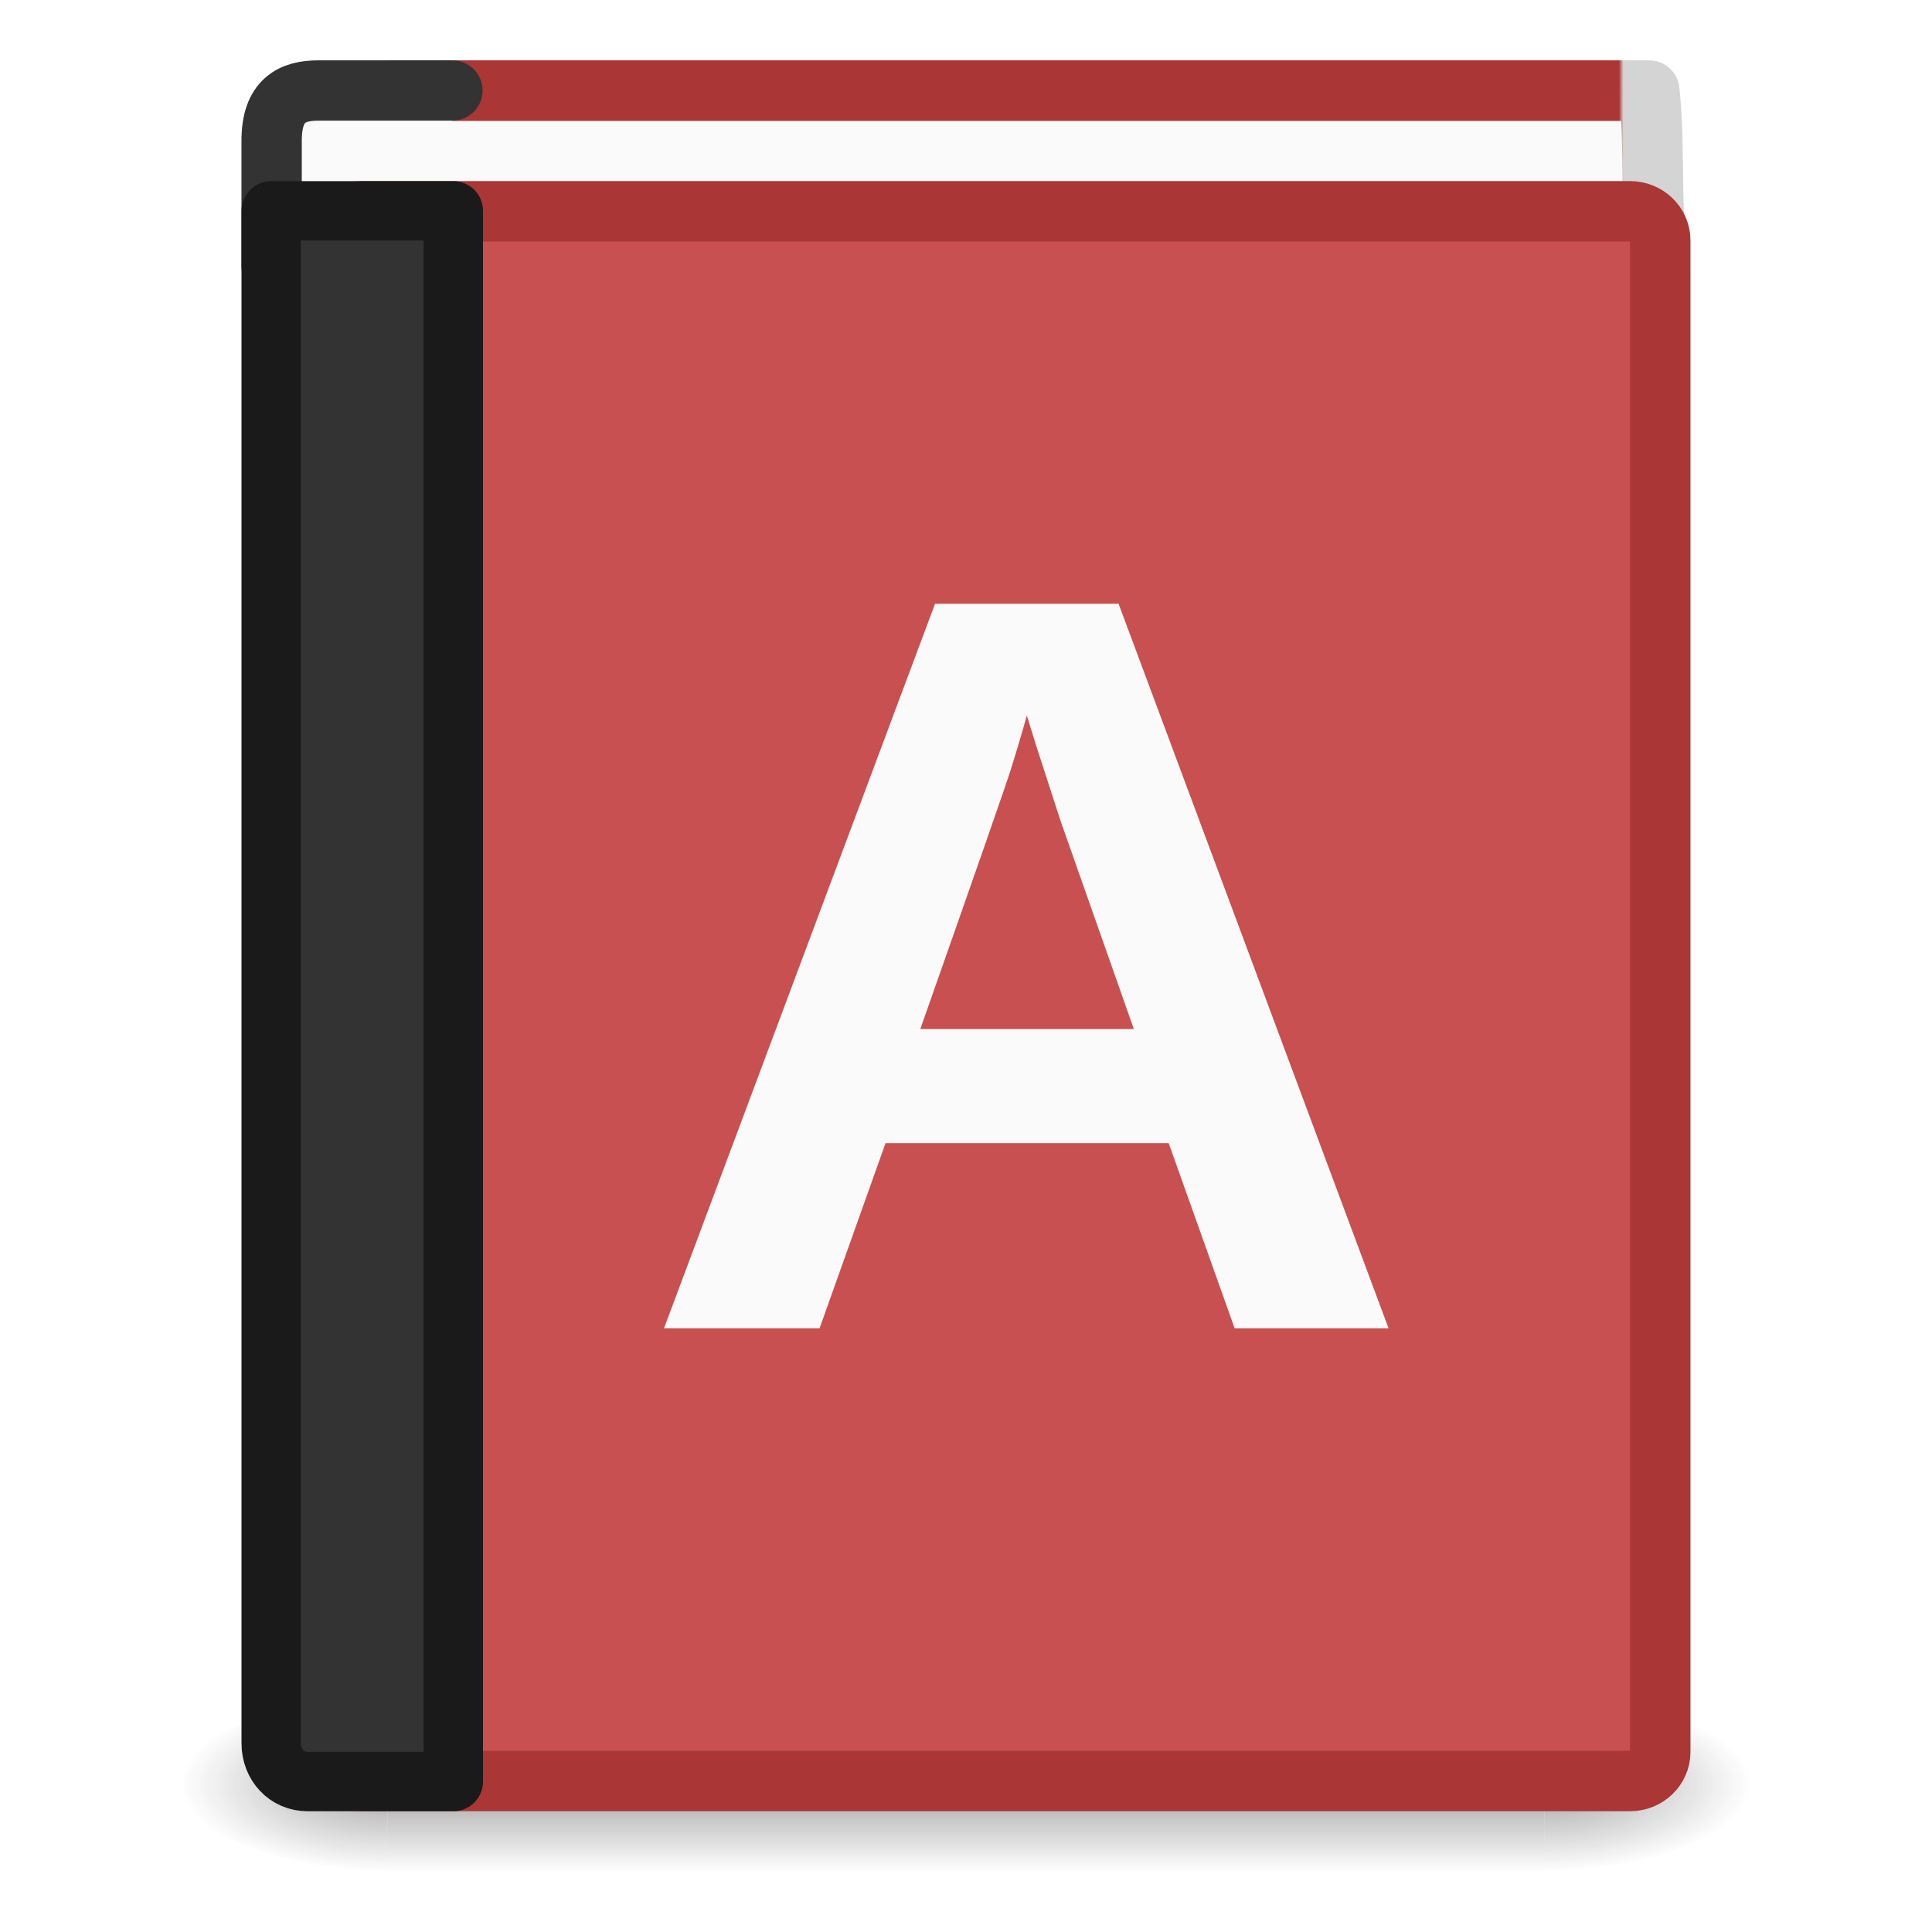
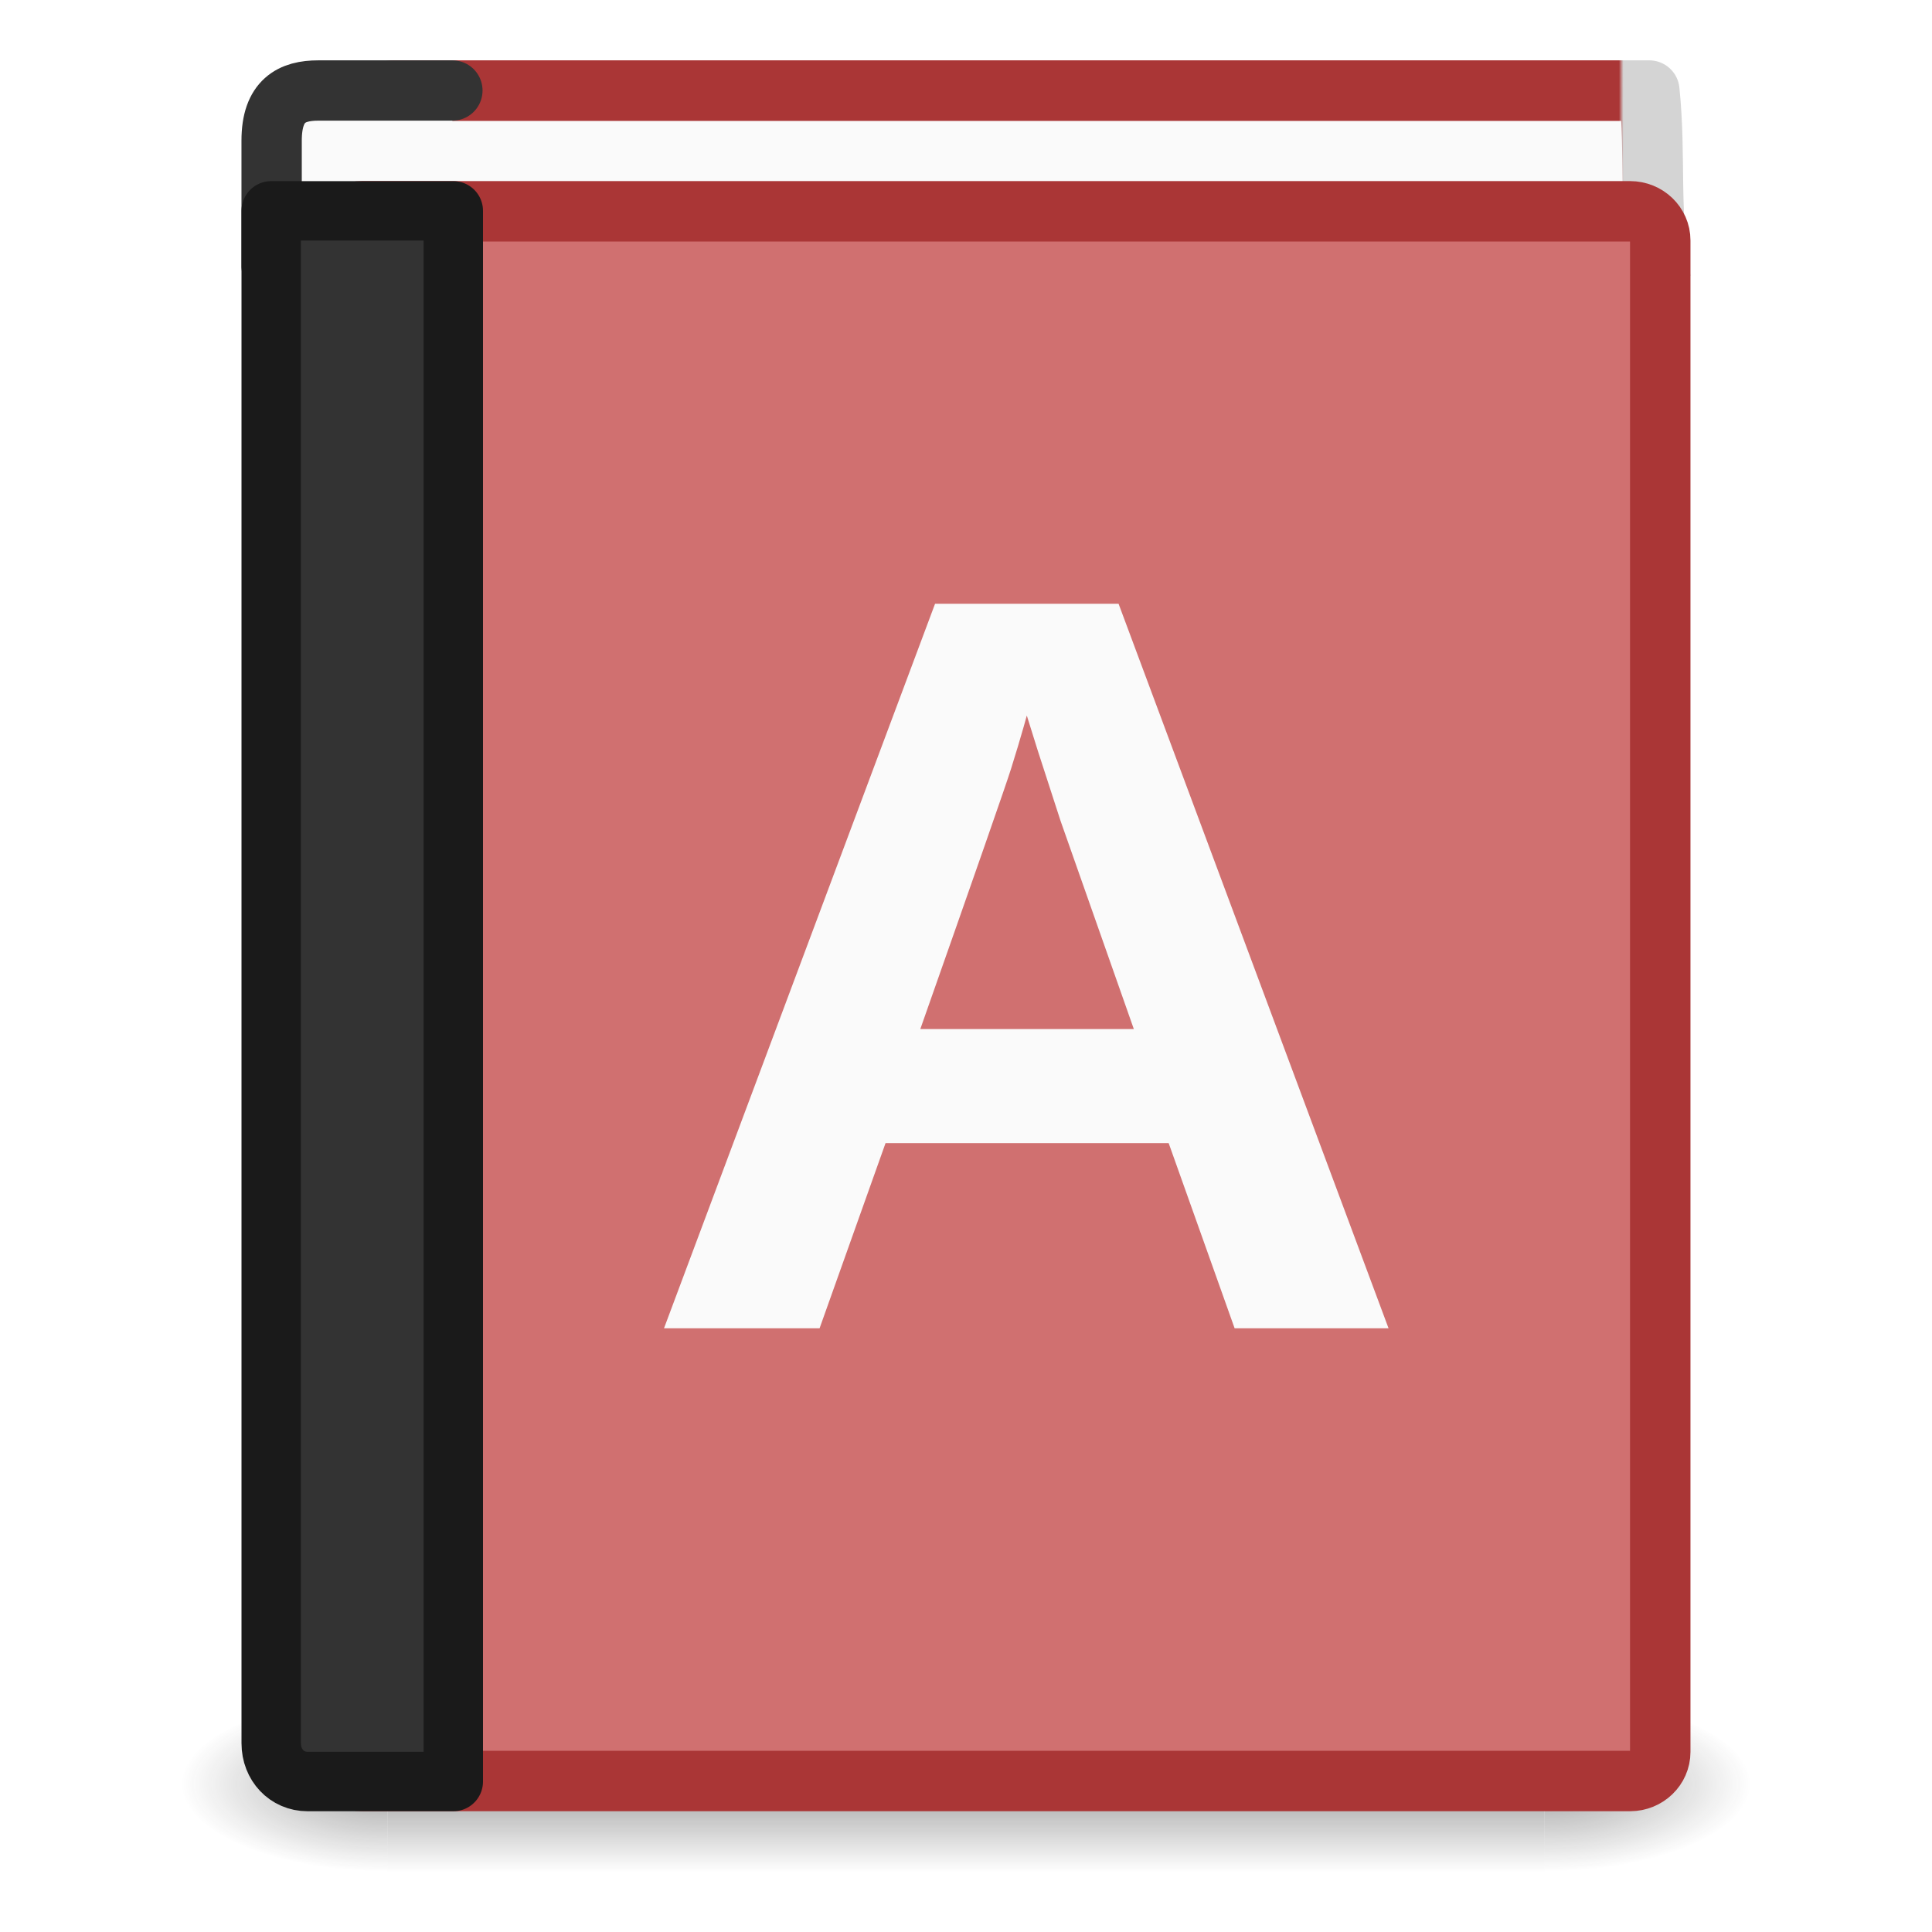
<svg xmlns="http://www.w3.org/2000/svg" xmlns:xlink="http://www.w3.org/1999/xlink" width="32" height="32" viewBox="0 0 32 32" id="svg2" version="1.1">
  <defs id="defs4">
    <linearGradient id="linearGradient5013">
      <stop id="stop5015" style="stop-color:#333333;stop-opacity:1" offset="0" />
      <stop id="stop5017" style="stop-color:#4d4d4d;stop-opacity:1" offset="1" />
    </linearGradient>
    <linearGradient id="linearGradient5003">
      <stop id="stop5005" style="stop-color:#666666;stop-opacity:1" offset="0" />
      <stop id="stop5007" style="stop-color:#4d4d4d;stop-opacity:1" offset="0.262" />
      <stop id="stop5009" style="stop-color:#333333;stop-opacity:1" offset="0.705" />
      <stop id="stop5011" style="stop-color:#333333;stop-opacity:1" offset="1" />
    </linearGradient>
    <linearGradient id="linearGradient3707-319-631-407-324-616-674-812-821-107-178-392-400-6-7">
      <stop offset="0" style="stop-color:#272727;stop-opacity:1" id="stop5440-4-4" />
      <stop offset="1" style="stop-color:#454545;stop-opacity:1" id="stop5442-3-5" />
    </linearGradient>
    <linearGradient gradientTransform="matrix(0.5680908,0,0,0.6491718,2.365823,0.9198831)" gradientUnits="userSpaceOnUse" xlink:href="#linearGradient3731" id="linearGradient3075" y2="43" x2="24" y1="5" x1="24" />
    <linearGradient id="linearGradient3731">
      <stop offset="0" style="stop-color:#ffffff;stop-opacity:0.724" id="stop3733" />
      <stop offset="0.027" style="stop-color:#ffffff;stop-opacity:0.196" id="stop3735" />
      <stop offset="0.974" style="stop-color:#ffffff;stop-opacity:0.157" id="stop3737" />
      <stop offset="1" style="stop-color:#ffffff;stop-opacity:0.392" id="stop3739" />
    </linearGradient>
    <radialGradient gradientTransform="matrix(1.1718519e-8,1.558941,-1.491172,-2.872164e-8,28.85388,-7.804639)" gradientUnits="userSpaceOnUse" xlink:href="#linearGradient5003" id="radialGradient3078" fy="8.45" fx="7.496" r="20" cy="8.45" cx="7.496" />
    <linearGradient gradientTransform="matrix(0.6031623,0,0,0.6670721,1.777865,0.4902692)" gradientUnits="userSpaceOnUse" xlink:href="#linearGradient3707-319-631-407-324-616-674-812-821-107-178-392-400-6-7" id="linearGradient3080" y2="3.899" x2="24" y1="44" x1="24" />
    <radialGradient gradientTransform="matrix(0,1.741201,-2.061145,0,30.20165,-39.37414)" gradientUnits="userSpaceOnUse" xlink:href="#linearGradient8967" id="radialGradient3083" fy="6.648" fx="24.502" r="17.498" cy="6.648" cx="24.502" />
    <linearGradient id="linearGradient8967">
      <stop offset="0" style="stop-color:#ff8c82;stop-opacity:1" id="stop8969" />
      <stop offset="1" style="stop-color:#c6262e;stop-opacity:1" id="stop8971" />
    </linearGradient>
    <linearGradient gradientTransform="matrix(0.4536846,0,0,0.4676512,1.98209,1.194914)" gradientUnits="userSpaceOnUse" xlink:href="#linearGradient3319" id="linearGradient3085" y2="61.482" x2="32.901" y1="4.648" x1="32.901" />
    <linearGradient id="linearGradient3319">
      <stop offset="0" style="stop-color:#ed5353;stop-opacity:1" id="stop3321" />
      <stop offset="1" style="stop-color:#a10705;stop-opacity:1" id="stop3323" />
    </linearGradient>
    <linearGradient gradientTransform="matrix(0.5987575,0,0,0.07694364,1.805141,1.153353)" gradientUnits="userSpaceOnUse" xlink:href="#linearGradient5013" id="linearGradient3090" y2="3.899" x2="24" y1="44" x1="24" />
    <linearGradient id="linearGradient3101">
      <stop offset="0" style="stop-color:#aa3636;stop-opacity:1" id="stop3103" />
      <stop offset="0.954" style="stop-color:#aa3636;stop-opacity:1" id="stop3105" />
      <stop offset="0.957" style="stop-color:#d4d4d4;stop-opacity:1" id="stop3107" />
      <stop offset="1" style="stop-color:#d4d4d4;stop-opacity:1" id="stop3109" />
    </linearGradient>
    <linearGradient gradientTransform="matrix(0.4930624,0,0,0.8669227,0.8769621,0.8613111)" gradientUnits="userSpaceOnUse" xlink:href="#linearGradient3101" id="linearGradient3192" y2="0.065" x2="54.887" y1="0.065" x1="5.212" />
    <radialGradient gradientTransform="matrix(2.003784,0,0,1.4,27.98813,-17.4)" gradientUnits="userSpaceOnUse" xlink:href="#linearGradient3688-166-749" id="radialGradient2976" fy="43.5" fx="4.993" r="2.5" cy="43.5" cx="4.993" />
    <linearGradient id="linearGradient3688-166-749">
      <stop offset="0" style="stop-color:#181818;stop-opacity:1" id="stop2883" />
      <stop offset="1" style="stop-color:#181818;stop-opacity:0" id="stop2885" />
    </linearGradient>
    <radialGradient gradientTransform="matrix(2.003784,0,0,1.4,-20.01187,-104.4)" gradientUnits="userSpaceOnUse" xlink:href="#linearGradient3688-166-749" id="radialGradient2978" fy="43.5" fx="4.993" r="2.5" cy="43.5" cx="4.993" />
    <linearGradient gradientUnits="userSpaceOnUse" xlink:href="#linearGradient3702-501-757" id="linearGradient2980" y2="39.999" x2="25.058" y1="47.028" x1="25.058" />
    <linearGradient id="linearGradient3702-501-757">
      <stop offset="0" style="stop-color:#181818;stop-opacity:0" id="stop2895" />
      <stop offset="0.5" style="stop-color:#181818;stop-opacity:1" id="stop2897" />
      <stop offset="1" style="stop-color:#181818;stop-opacity:0" id="stop2899" />
    </linearGradient>
  </defs>
  <g transform="matrix(0.6499997,0,0,0.3224937,0.3999997,15.84281)" id="g2036" style="display:inline">
    <g transform="matrix(1.052632,0,0,1.285713,-1.263158,-13.42854)" id="g3712" style="opacity:0.4">
      <rect width="5" height="7" x="38" y="40" id="rect2801" style="fill:url(#radialGradient2976);fill-opacity:1;stroke:none" />
      <rect width="5" height="7" x="-10" y="-47" transform="scale(-1,-1)" id="rect3696" style="fill:url(#radialGradient2978);fill-opacity:1;stroke:none" />
      <rect width="28" height="7" x="10" y="40" id="rect3700" style="fill:url(#linearGradient2980);fill-opacity:1;stroke:none" />
    </g>
  </g>
  <path d="M 27.506,4.654 C 27.303,3.504 27.43,2.598 27.317,1.501 l -20.816,0 0.123,3.481" id="path2723" style="display:inline;fill:#fafafa;fill-opacity:1;stroke:url(#linearGradient3192);stroke-width:1.003;stroke-linecap:butt;stroke-linejoin:round;stroke-miterlimit:0;stroke-dasharray:none;stroke-dashoffset:0;stroke-opacity:1" />
  <path d="m 7.493,4.5 -2.395,0 c -0.342,0 -0.599,-0.032 -0.599,-0.073 l 0,-2.098 c 0,-0.666 0.335,-0.83 0.773,-0.83 l 2.221,0" id="rect5505-21-3-9" style="color:#000000;display:inline;overflow:visible;visibility:visible;fill:#fafafa;fill-opacity:1;fill-rule:nonzero;stroke:#333333;stroke-width:0.999;stroke-linecap:round;stroke-linejoin:round;stroke-miterlimit:4;stroke-dasharray:none;stroke-dashoffset:0;stroke-opacity:1;marker:none;enable-background:accumulate" />
-   <rect width="21.999" height="25.999" rx="0.5" ry="0.482" x="5.5" y="3.5" id="rect2719" style="display:inline;fill:#c85050;fill-opacity:1;stroke:#aa3636;stroke-width:1.001;stroke-linecap:round;stroke-linejoin:round;stroke-miterlimit:0;stroke-dasharray:none;stroke-dashoffset:0;stroke-opacity:1" />
+   <rect width="21.999" height="25.999" rx="0.5" ry="0.482" x="5.5" y="3.5" id="rect2719" style="display:inline;fill:#d07070;fill-opacity:1;stroke:#aa3636;stroke-width:1.001;stroke-linecap:round;stroke-linejoin:round;stroke-miterlimit:0;stroke-dasharray:none;stroke-dashoffset:0;stroke-opacity:1" />
  <path d="m 7.508,3.492 c 0,0 0,18.09 0,26.016 l -2.413,0 c -0.344,0 -0.603,-0.275 -0.603,-0.635 l 0,-25.381 z" id="rect5505-21-3" style="color:#000000;display:inline;overflow:visible;visibility:visible;fill:#333333;fill-opacity:1;fill-rule:nonzero;stroke:#1a1a1a;stroke-width:0.984;stroke-linecap:round;stroke-linejoin:round;stroke-miterlimit:4;stroke-dasharray:none;stroke-dashoffset:0;stroke-opacity:1;marker:none;enable-background:accumulate" />
  <g style="font-style:normal;font-weight:normal;font-size:5px;line-height:125%;font-family:sans-serif;letter-spacing:0px;word-spacing:0px;fill:#fafafa;fill-opacity:1;stroke:none;stroke-width:1px;stroke-linecap:butt;stroke-linejoin:miter;stroke-opacity:1" id="text4698" transform="matrix(1.192431,0,0,1.16281,-3.507874,-1.775514)">
    <path d="m 20.091,20.447 -0.916,-2.637 -3.933,0 -0.916,2.637 -2.161,0 3.765,-10.32 2.549,0 3.75,10.32 -2.139,0 z m -2.886,-8.73 -0.044,0.161 q -0.073,0.264 -0.176,0.601 -0.103,0.337 -1.26,3.706 l 2.966,0 -1.018,-2.966 -0.315,-0.996 -0.154,-0.505 z" style="font-style:normal;font-variant:normal;font-weight:bold;font-stretch:normal;font-size:15px;font-family:sans-serif;-inkscape-font-specification:'sans-serif Bold';fill:#fafafa;fill-opacity:1" id="path4703" />
  </g>
</svg>
